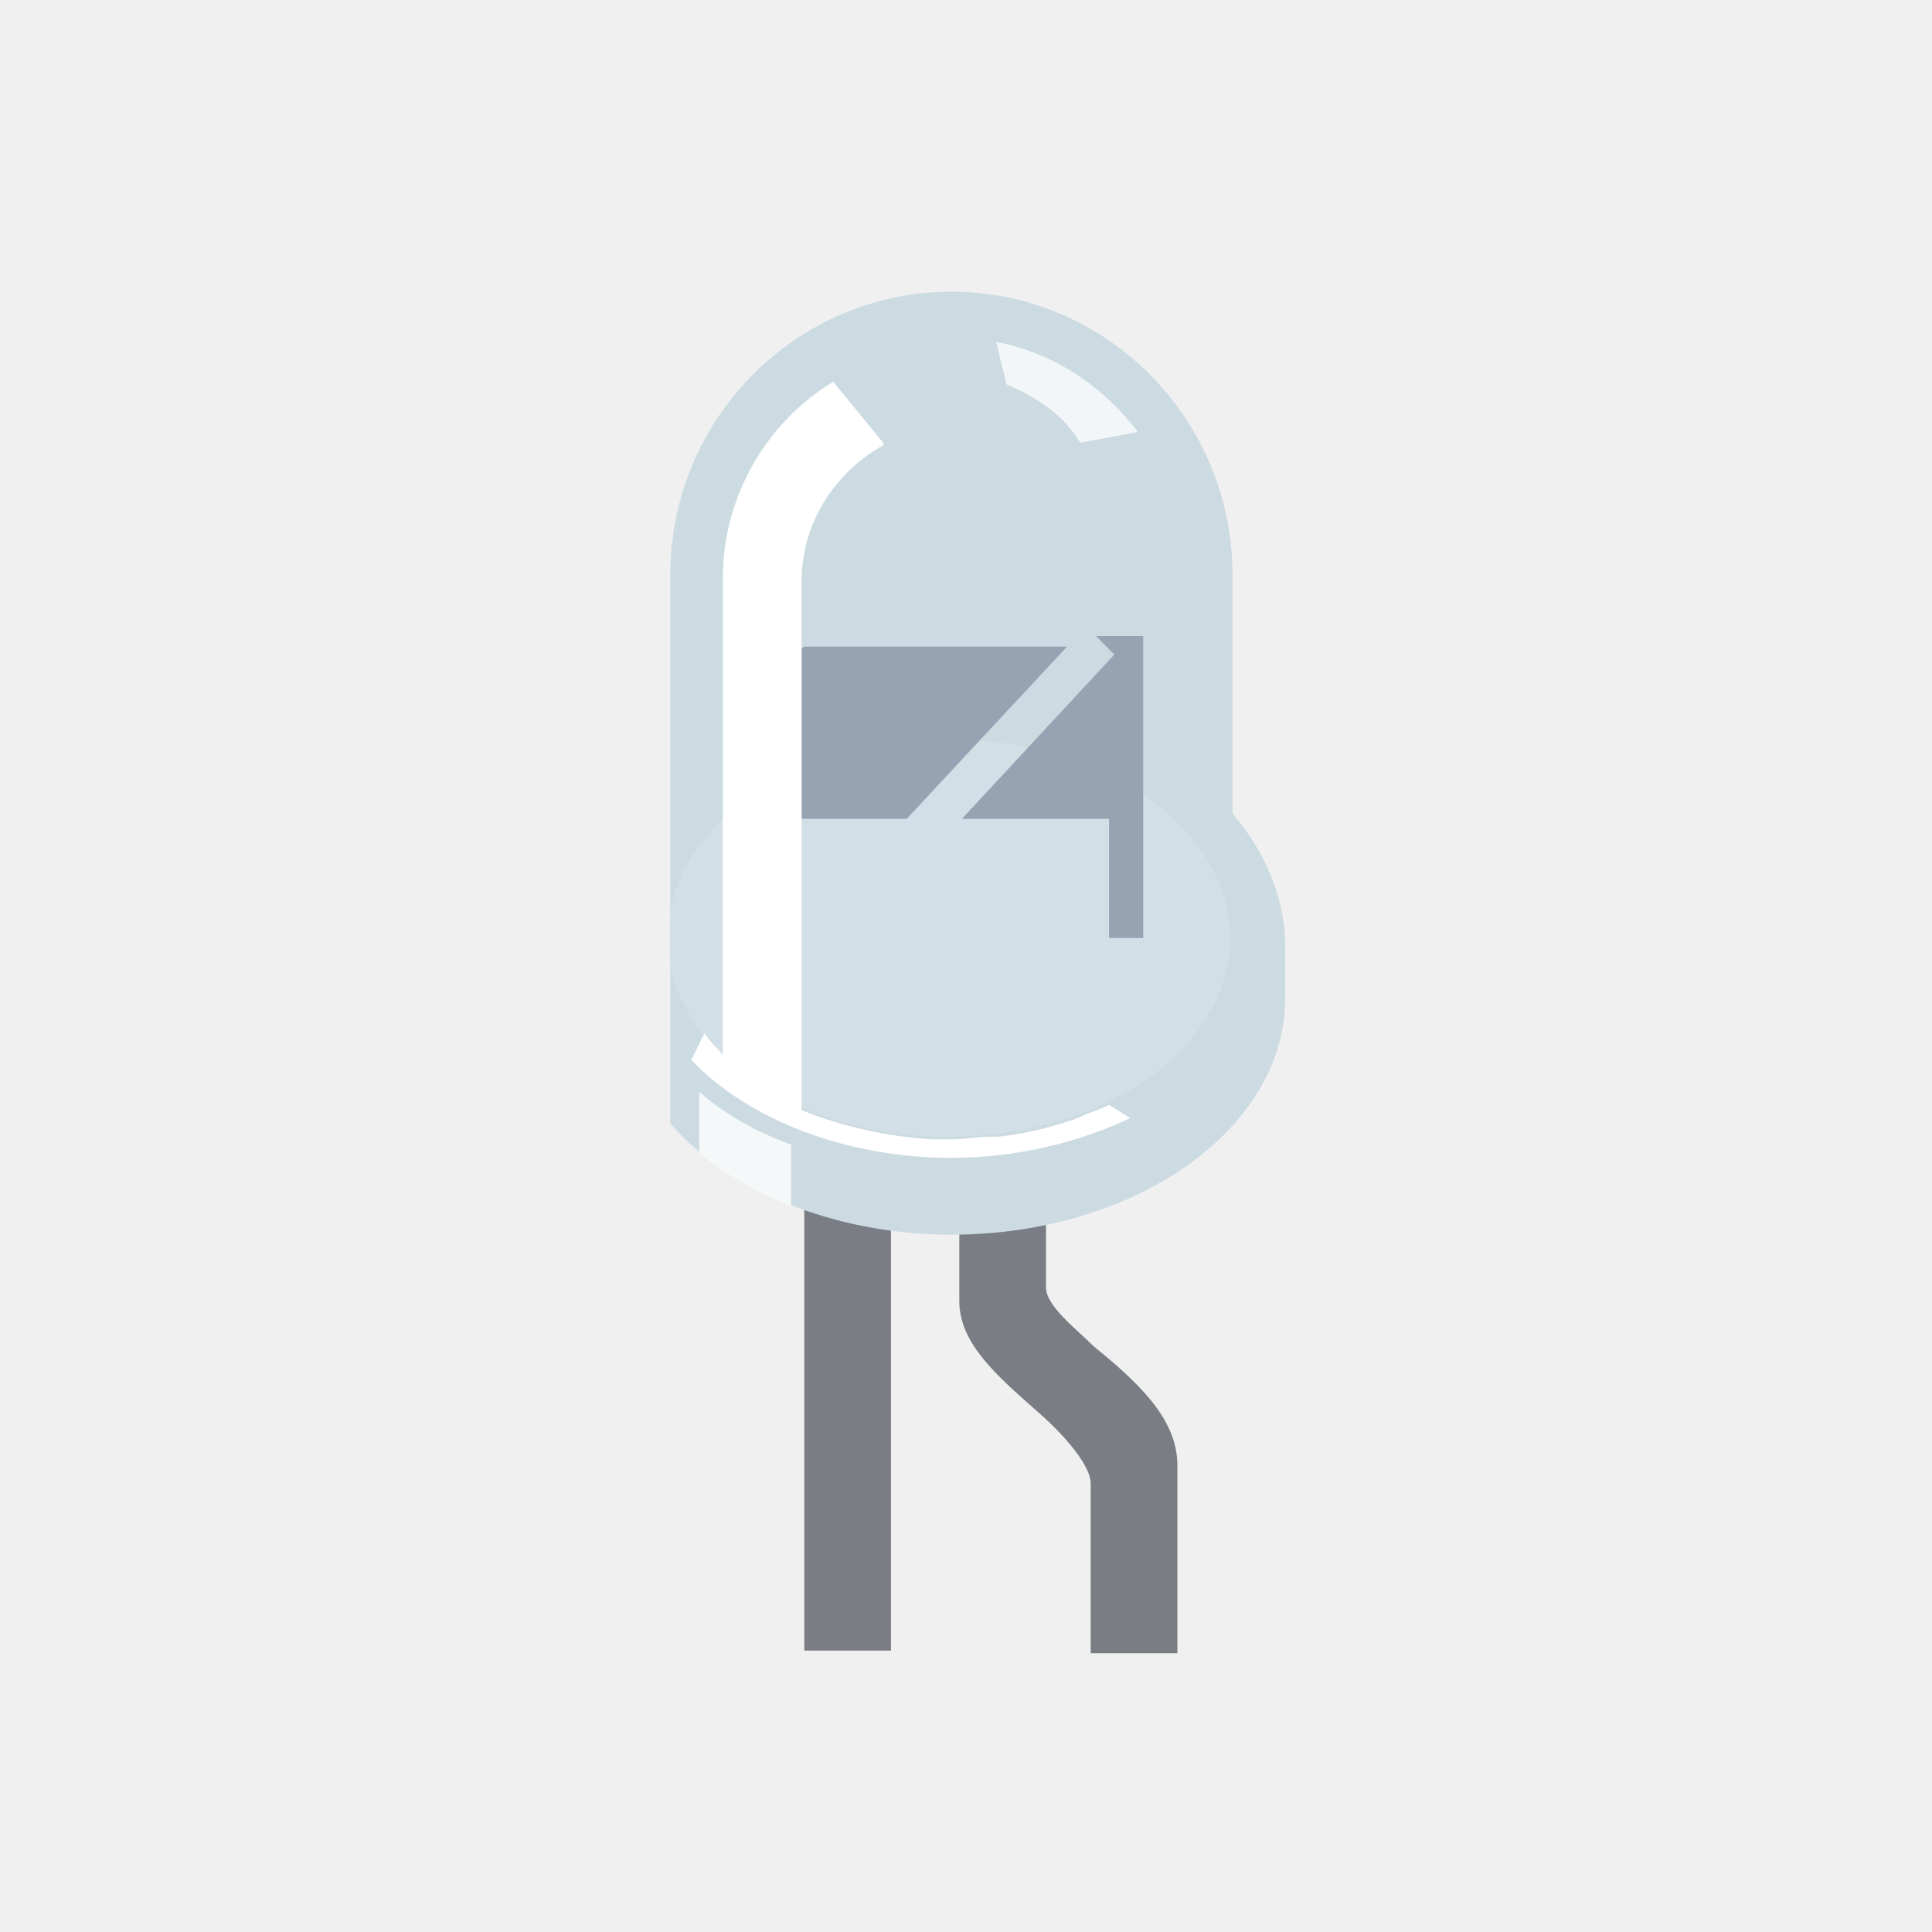
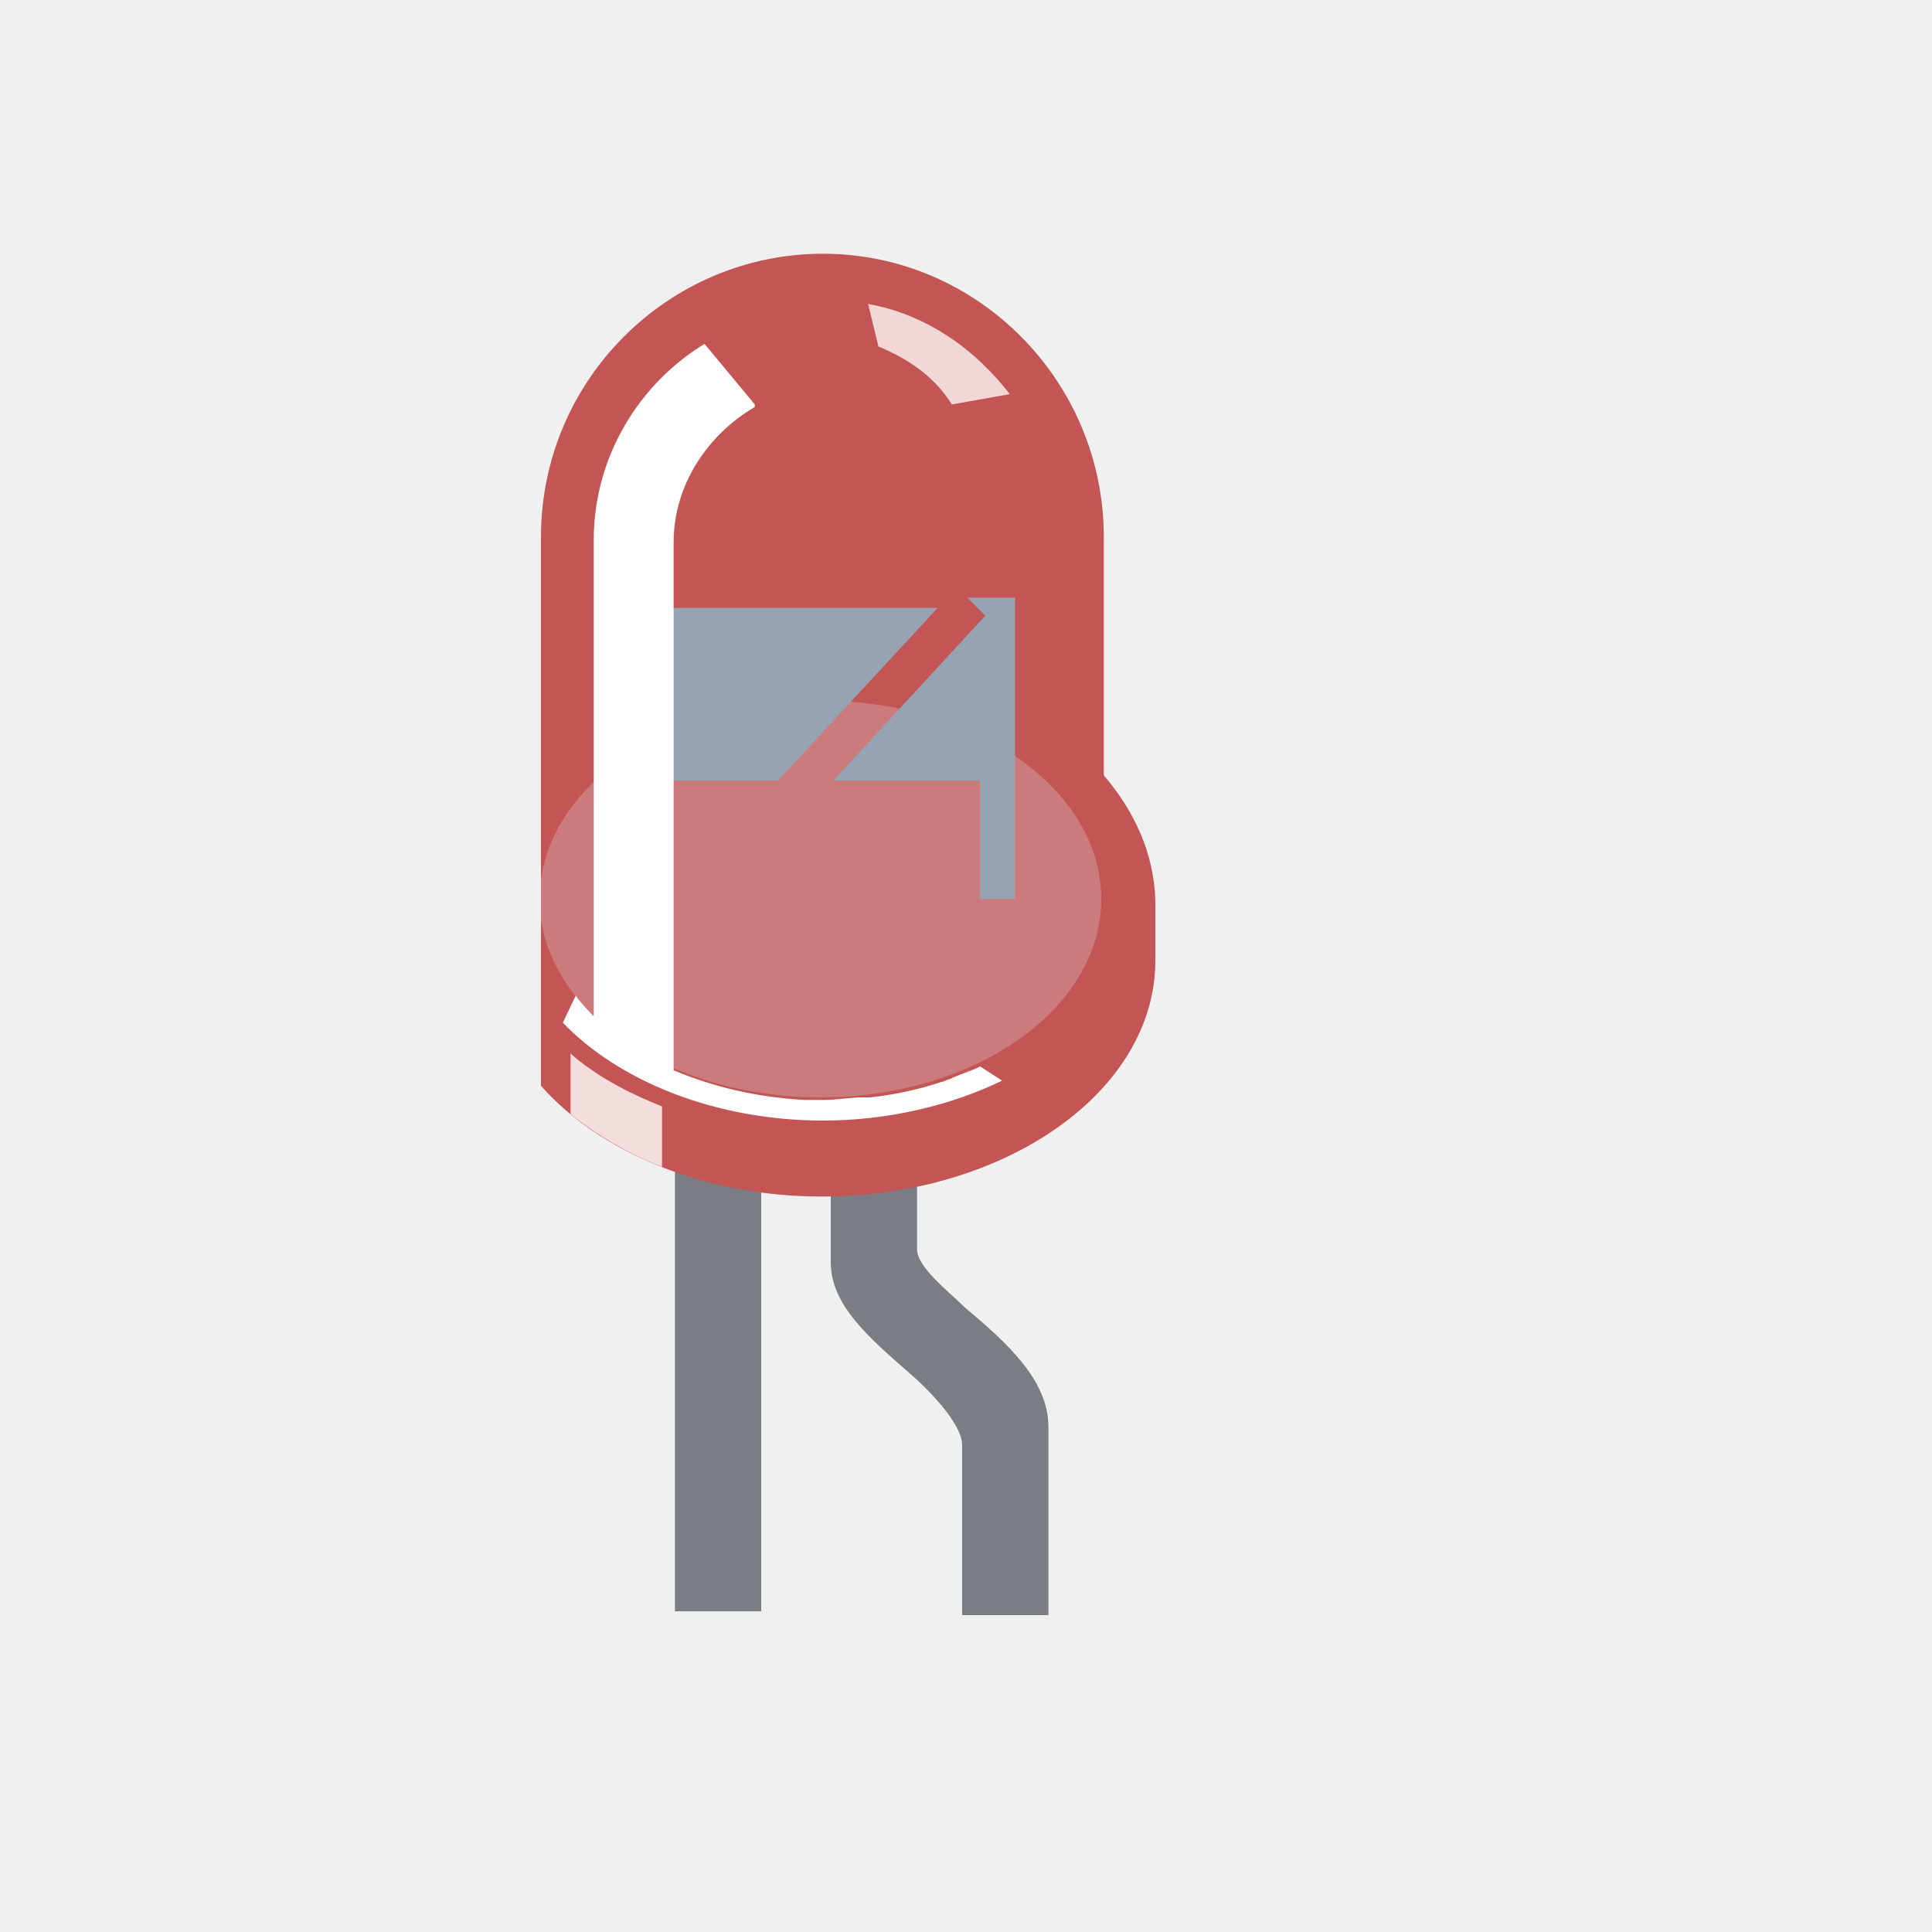
- <svg xmlns="http://www.w3.org/2000/svg" width="150px" height="150px" viewBox="0 0 150 150" version="1.1">
-   <defs />
-   <g id="Page-1" stroke="none" stroke-width="1" fill="none" fill-rule="evenodd">
-     <g id="led" fill-rule="nonzero">
-       <rect id="Rectangle-path" fill="#7A7E84" x="62.444" y="83.109" width="6.732" height="45.04" />
-       <path d="M91.412,113.753 C91.412,110.051 88.148,107.172 84.884,104.498 C83.66,103.264 81.212,101.413 81.212,99.974 L81.212,82.904 L74.48,82.904 L74.48,101.002 C74.48,104.292 77.336,106.76 80.6,109.64 C82.028,110.874 84.68,113.547 84.68,115.192 C84.68,115.809 84.68,128.355 84.68,128.355 L91.412,128.355 L91.412,113.753 Z" id="Shape" fill="#7A7E84" />
-       <path d="M95.696,63.16 L95.696,44.651 C95.696,32.517 85.904,22.645 73.868,22.645 C61.832,22.645 52.04,32.517 52.04,44.651 L52.04,87.223 C56.528,92.364 64.688,95.86 73.868,95.86 C88.148,95.86 99.776,87.634 99.776,77.557 L99.776,72.826 C99.572,69.33 98.144,66.04 95.696,63.16 Z" id="path16" fill="#CCDBE2" />
-       <ellipse id="ellipse24" fill="#E9EDF4" opacity="0.25" cx="73.664" cy="72.826" rx="21.828" ry="15.425" />
-       <polygon id="polygon28" fill="#96A3B2" points="58.568 52.877 58.568 72.826 61.628 72.826 61.628 63.572 70.4 63.572 82.844 50.204 62.444 50.204" />
-       <polygon id="polygon30" fill="#96A3B2" points="85.088 49.381 86.516 50.821 74.684 63.572 86.108 63.572 86.108 72.826 88.76 72.826 88.76 49.381" />
-       <path d="M83.864,34.368 L88.352,33.545 C85.7,30.049 81.824,27.375 77.336,26.553 L78.152,29.843 C80.6,30.872 82.64,32.311 83.864,34.368 Z" id="path34" fill="#FFFFFF" opacity="0.76" />
-       <path d="M54.284,84.755 L54.284,89.485 C56.324,91.13 58.772,92.57 61.424,93.598 L61.424,88.868 C58.568,87.84 56.12,86.4 54.284,84.755 Z" id="path36" fill="#FFFFFF" opacity="0.8" />
-       <path d="M86.108,85.783 C85.292,86.194 84.476,86.4 83.66,86.811 C83.456,86.811 83.252,87.017 83.048,87.017 C81.212,87.634 79.376,88.045 77.54,88.251 C77.336,88.251 77.132,88.251 76.928,88.251 C75.908,88.251 74.888,88.457 73.868,88.457 C73.46,88.457 72.848,88.457 72.44,88.457 C68.768,88.251 65.3,87.428 62.24,86.194 L62.24,60.075 L62.24,45.062 C62.24,40.538 64.892,36.63 68.564,34.574 L68.564,34.368 L64.688,29.638 C59.588,32.723 56.12,38.481 56.12,44.857 L56.12,81.875 C55.916,81.67 55.1,80.847 54.692,80.23 L53.672,82.287 C57.956,86.811 65.504,89.896 73.868,89.896 C78.968,89.896 83.864,88.662 87.74,86.811 L86.108,85.783 C86.108,85.783 86.108,85.783 86.108,85.783 Z" id="path38" fill="#FFFFFF" />
-     </g>
-   </g>
+ <svg xmlns="http://www.w3.org/2000/svg" id="图层_1" viewBox="0 0 150 150">
+   <style>
+     .st0{fill:#7a7e84}.st3{fill:#96a3b2}
+   </style>
+   <path id="Rectangle-path" d="M52.4 80.1h6.7v45h-6.7z" class="st0" />
+   <path id="Shape" d="M81.4 110.8c0-3.7-3.3-6.6-6.5-9.3-1.2-1.2-3.7-3.1-3.7-4.5V79.9h-6.7V98c0 3.3 2.9 5.8 6.1 8.6 1.4 1.2 4.1 3.9 4.1 5.6v13.2h6.7v-14.6z" class="st0" />
+   <path id="path16" fill="#c35655" d="M85.7 60.2V41.7c0-12.1-9.8-22-21.8-22S42 29.5 42 41.7v42.6c4.5 5.1 12.6 8.6 21.8 8.6 14.3 0 25.9-8.2 25.9-18.3v-4.7c-.1-3.6-1.6-6.9-4-9.7z" />
+   <ellipse id="ellipse24" cx="63.7" cy="69.8" fill="#e9edf4" opacity=".25" rx="21.8" ry="15.4" />
+   <path id="polygon28" d="M48.6 49.9v19.9h3v-9.2h8.8l12.4-13.4H52.4z" class="st3" />
+   <path id="polygon30" d="M75.1 46.4l1.4 1.4-11.8 12.8h11.4v9.2h2.7V46.4z" class="st3" />
+   <path id="path34" fill="#fff" d="M73.9 31.4l4.5-.8c-2.7-3.5-6.5-6.2-11-7l.8 3.3c2.4 1 4.4 2.4 5.7 4.5z" opacity=".76" />
+   <path id="path36" fill="#fff" d="M44.3 81.8v4.7c2 1.6 4.5 3.1 7.1 4.1v-4.7c-2.8-1.1-5.3-2.5-7.1-4.1z" opacity=".8" />
+   <path id="path38" fill="#fff" d="M76.1 82.8c-.8.4-1.6.6-2.4 1-.2 0-.4.2-.6.2-1.8.6-3.7 1-5.5 1.2H67c-1 0-2 .2-3.1.2h-1.4c-3.7-.2-7.1-1-10.2-2.3v-41c0-4.5 2.7-8.4 6.3-10.5v-.2l-3.9-4.7c-5.1 3.1-8.6 8.8-8.6 15.2v37c-.2-.2-1-1-1.4-1.6l-1 2.1C48 83.9 55.5 87 63.9 87c5.1 0 10-1.2 13.9-3.1l-1.7-1.1z" />
</svg>
